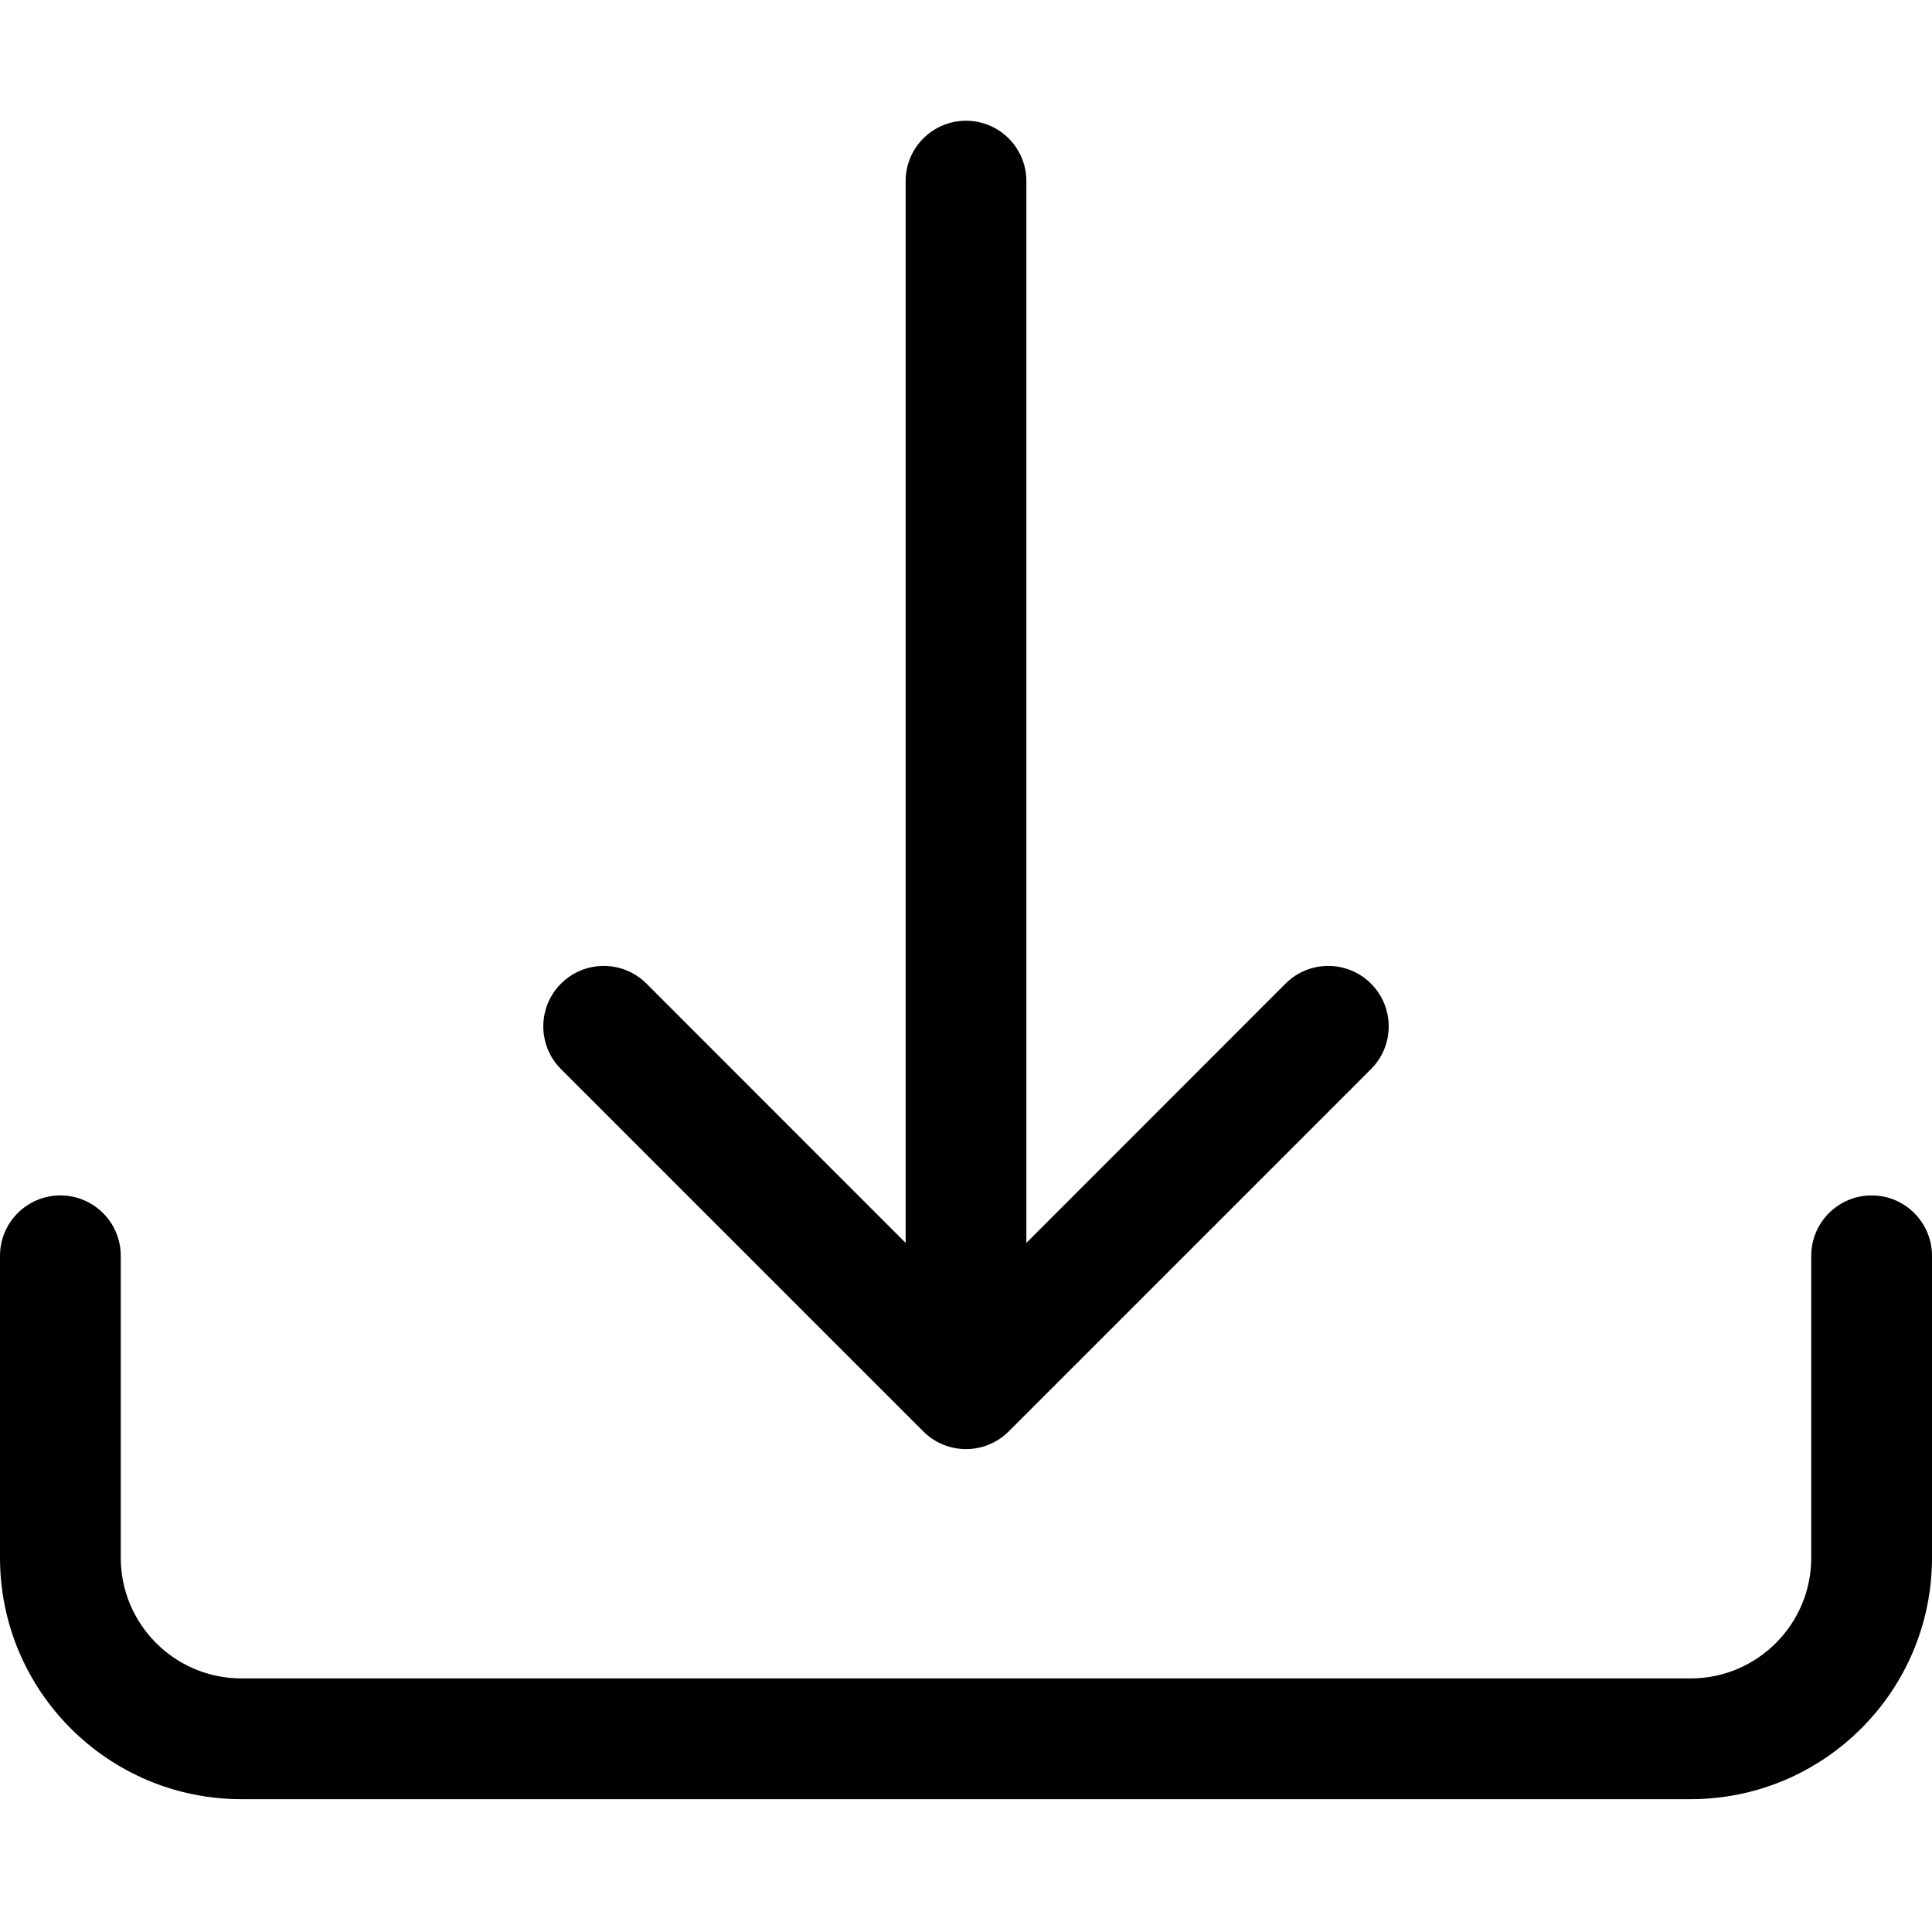
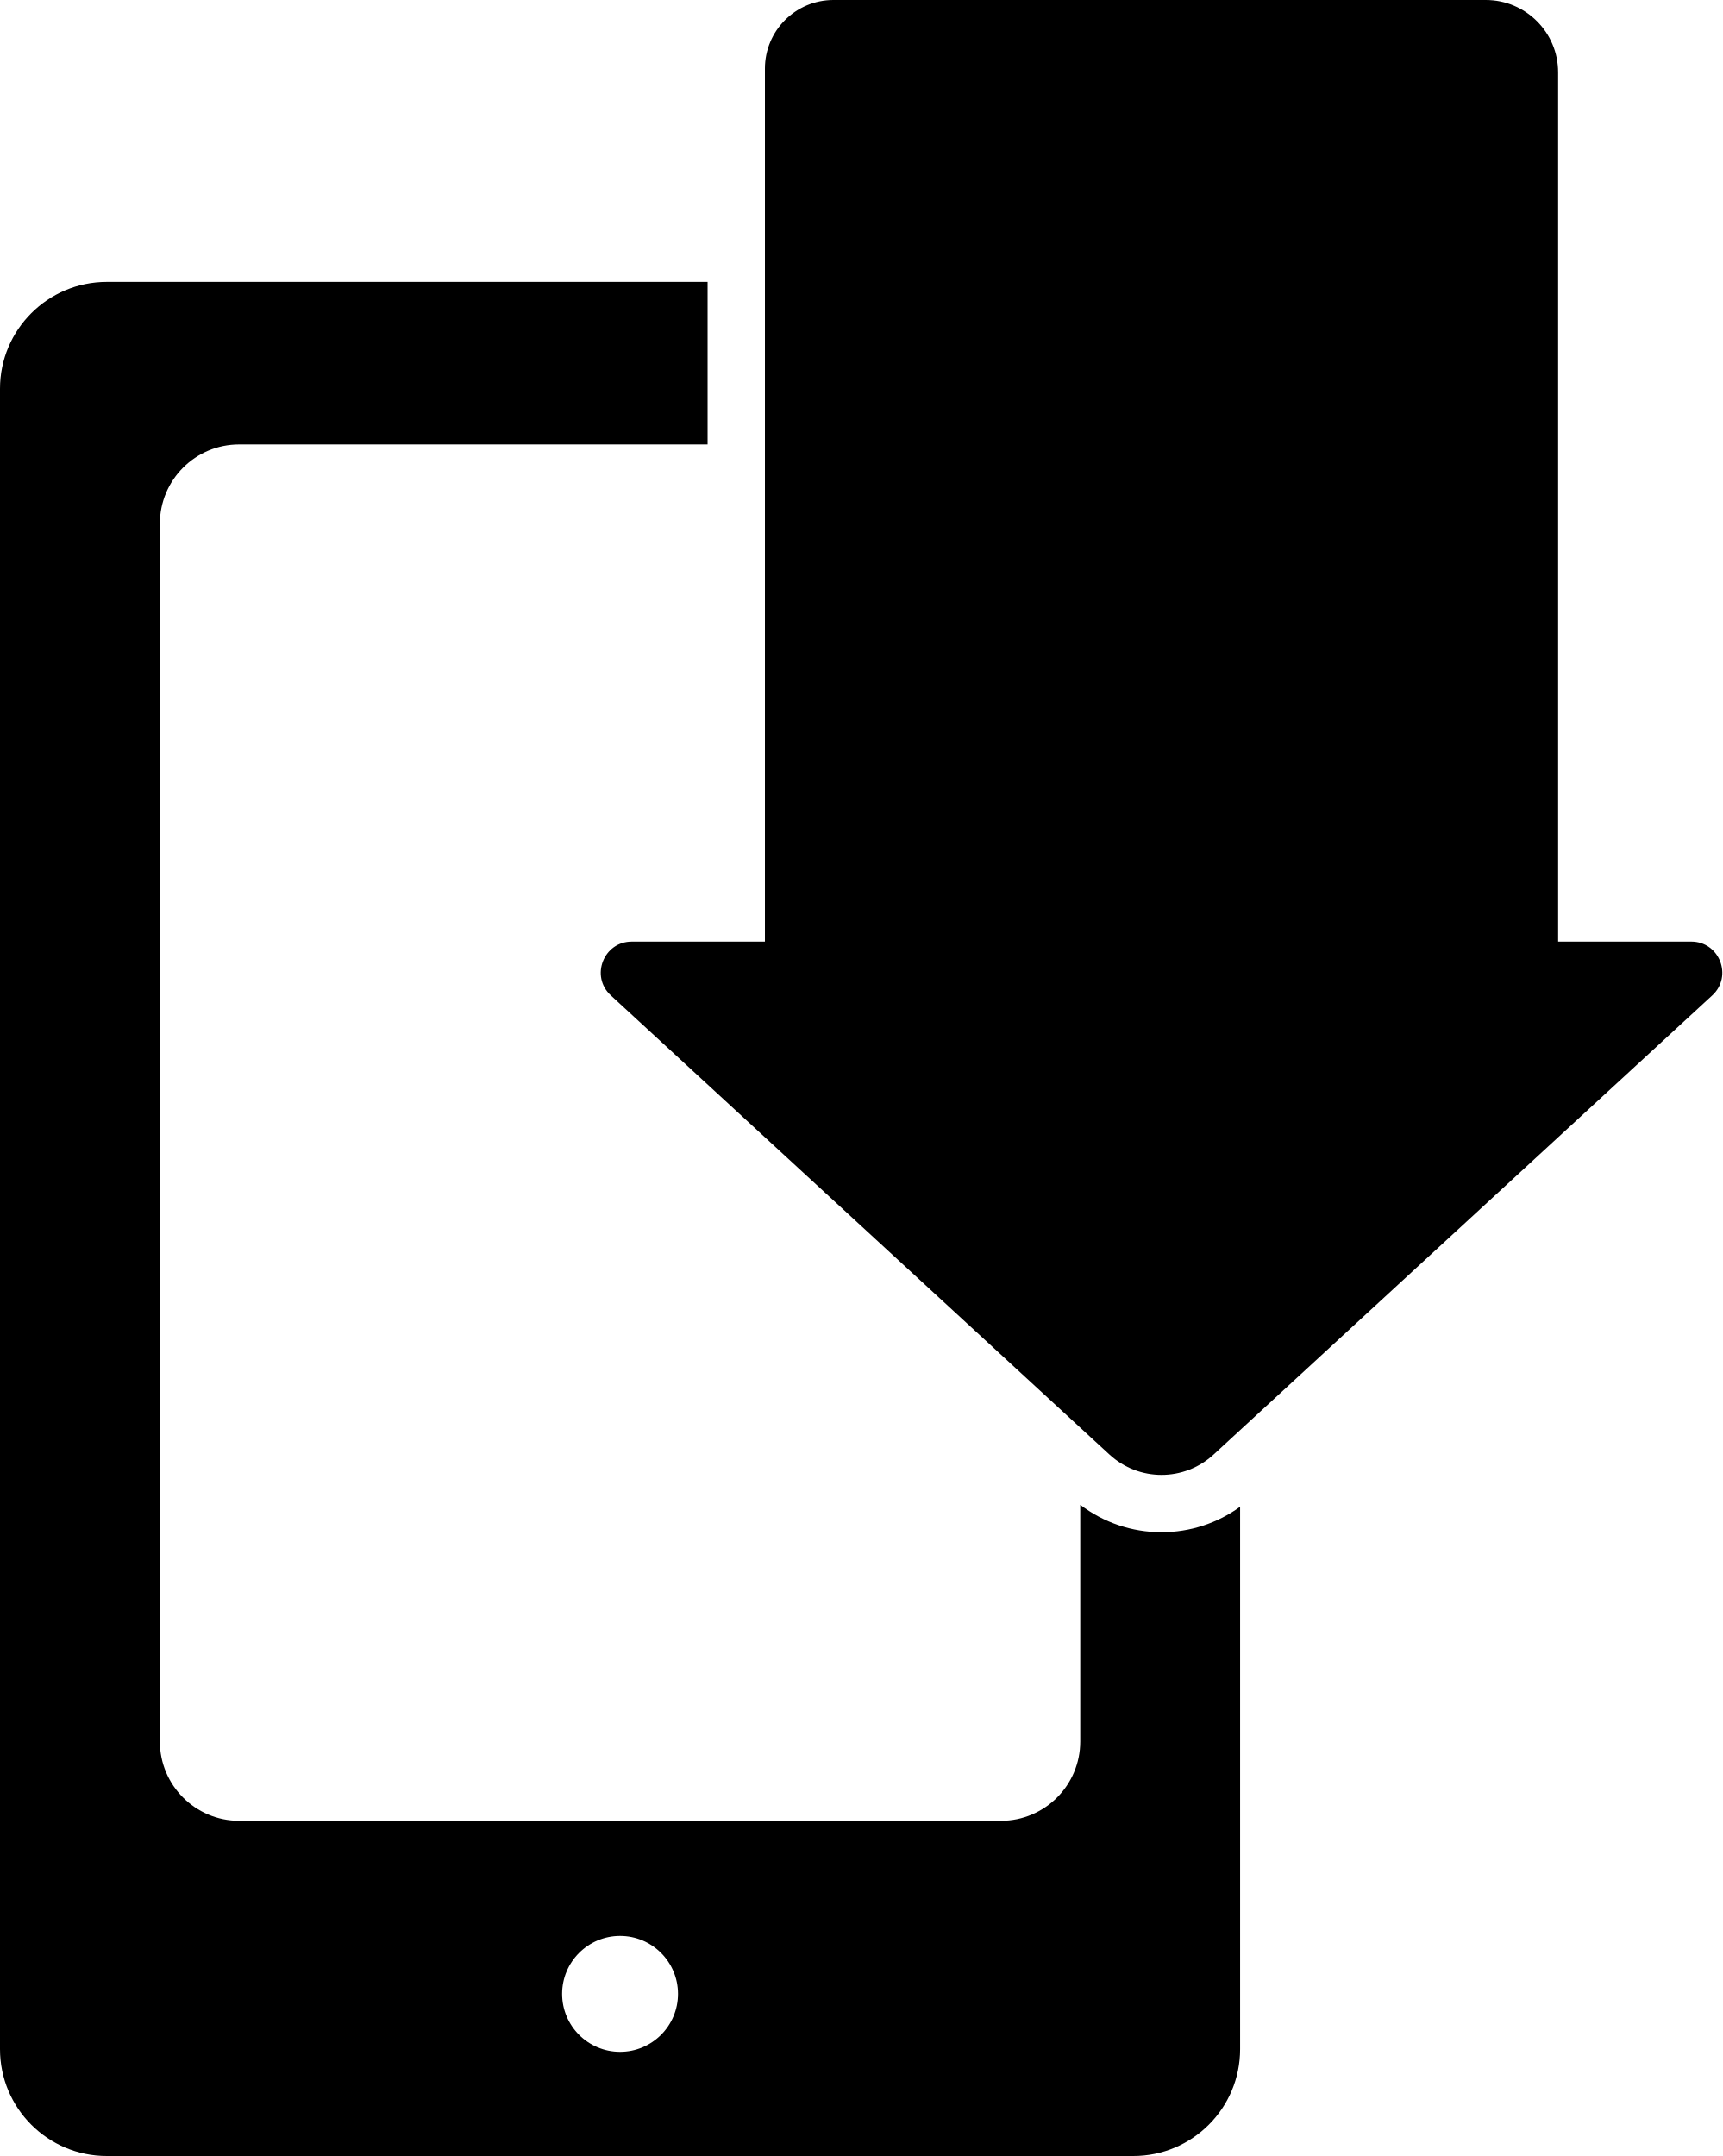
- <svg xmlns="http://www.w3.org/2000/svg" width="16" height="16" fill="currentColor" class="bi bi-download" viewBox="0 0 16 16">
-   <path d="M.5 9.9a.5.5 0 0 1 .5.5v2.5a1 1 0 0 0 1 1h12a1 1 0 0 0 1-1v-2.5a.5.5 0 0 1 1 0v2.5a2 2 0 0 1-2 2H2a2 2 0 0 1-2-2v-2.5a.5.5 0 0 1 .5-.5z" />
-   <path d="M7.646 11.854a.5.5 0 0 0 .708 0l3-3a.5.5 0 0 0-.708-.708L8.5 10.293V1.5a.5.5 0 0 0-1 0v8.793L5.354 8.146a.5.5 0 1 0-.708.708l3 3z" />
+ <svg xmlns="http://www.w3.org/2000/svg" version="1.2" baseProfile="tiny" id="Capa_1" x="0px" y="0px" width="758.937px" height="950.002px" viewBox="95.532 0 758.937 950.002" xml:space="preserve">
+   <g>
+     <g>
+       <path d="M95.532,171.291v731.635c0,25.999,21.077,47.076,47.076,47.076h452.304c25.998,0,47.076-21.077,47.076-47.076v-239    c-10.037,7.265-22.098,11.217-34.629,11.217c-13.029,0-25.555-4.256-35.816-12.08v104.296c0,19.297-15.643,34.938-34.939,34.938    H200.916c-19.296,0-34.939-15.644-34.939-34.938V230.766c0-19.296,15.642-34.938,34.939-34.938h206.413v-71.613H142.607    C116.607,124.215,95.532,145.291,95.532,171.291z M368.759,853.03c14.104,0,25.535,11.434,25.535,25.534    c0,14.104-11.434,25.535-25.535,25.535c-14.103,0-25.535-11.432-25.535-25.535C343.224,864.463,354.657,853.03,368.759,853.03z" />
+       <path d="M750.244,0H462.795c-16.68,0-30.201,13.521-30.201,30.201v94.014v71.613V414.89H373.94    c-12.446,0-18.411,15.285-9.256,23.715l206.857,190.461l12.881,11.859c6.48,5.967,14.709,8.951,22.938,8.951    s16.455-2.984,22.938-8.951l11.691-10.767l208.045-191.555c9.156-8.43,3.191-23.715-9.256-23.715h-58.654V31.878    C782.121,14.272,767.85,0,750.244,0z" />
+     </g>
+   </g>
</svg>
